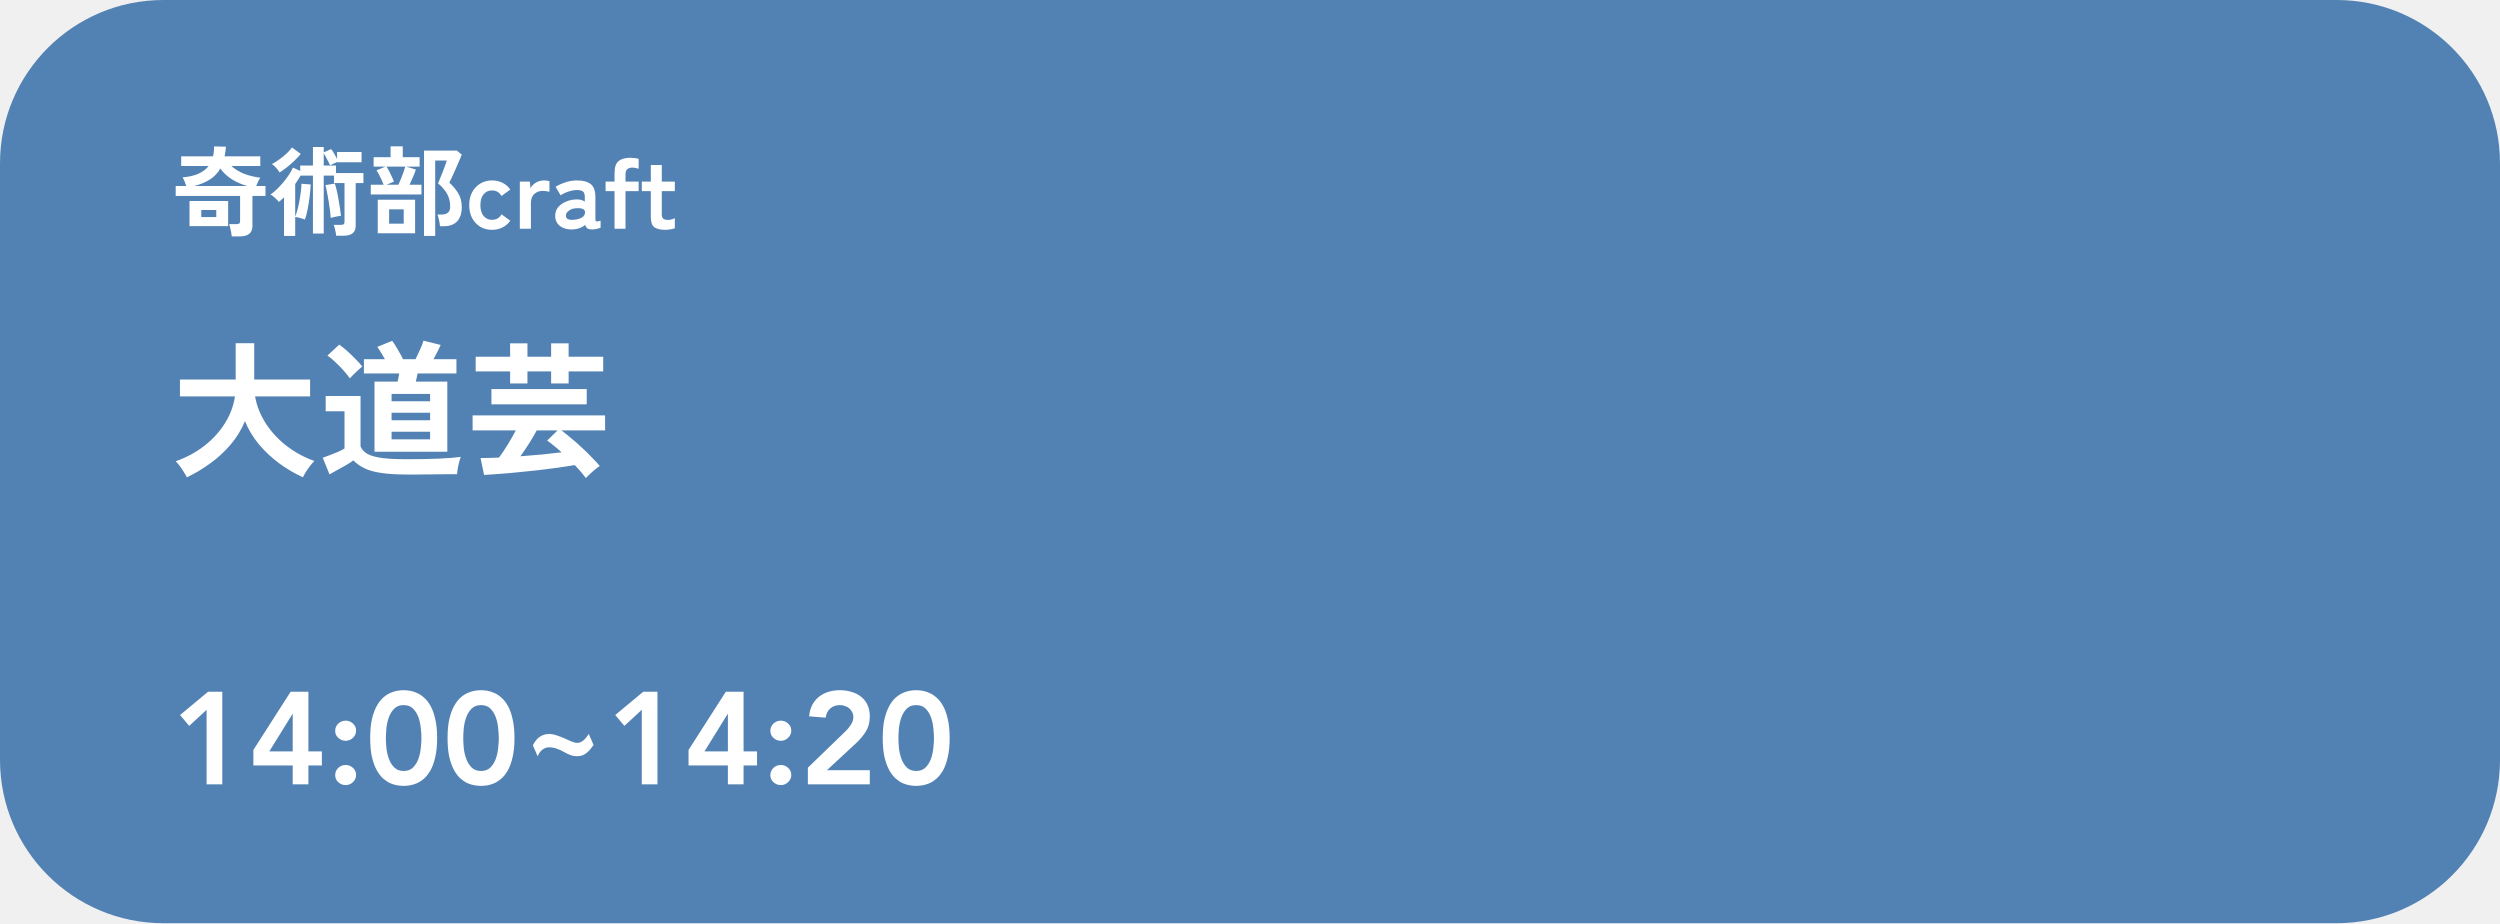
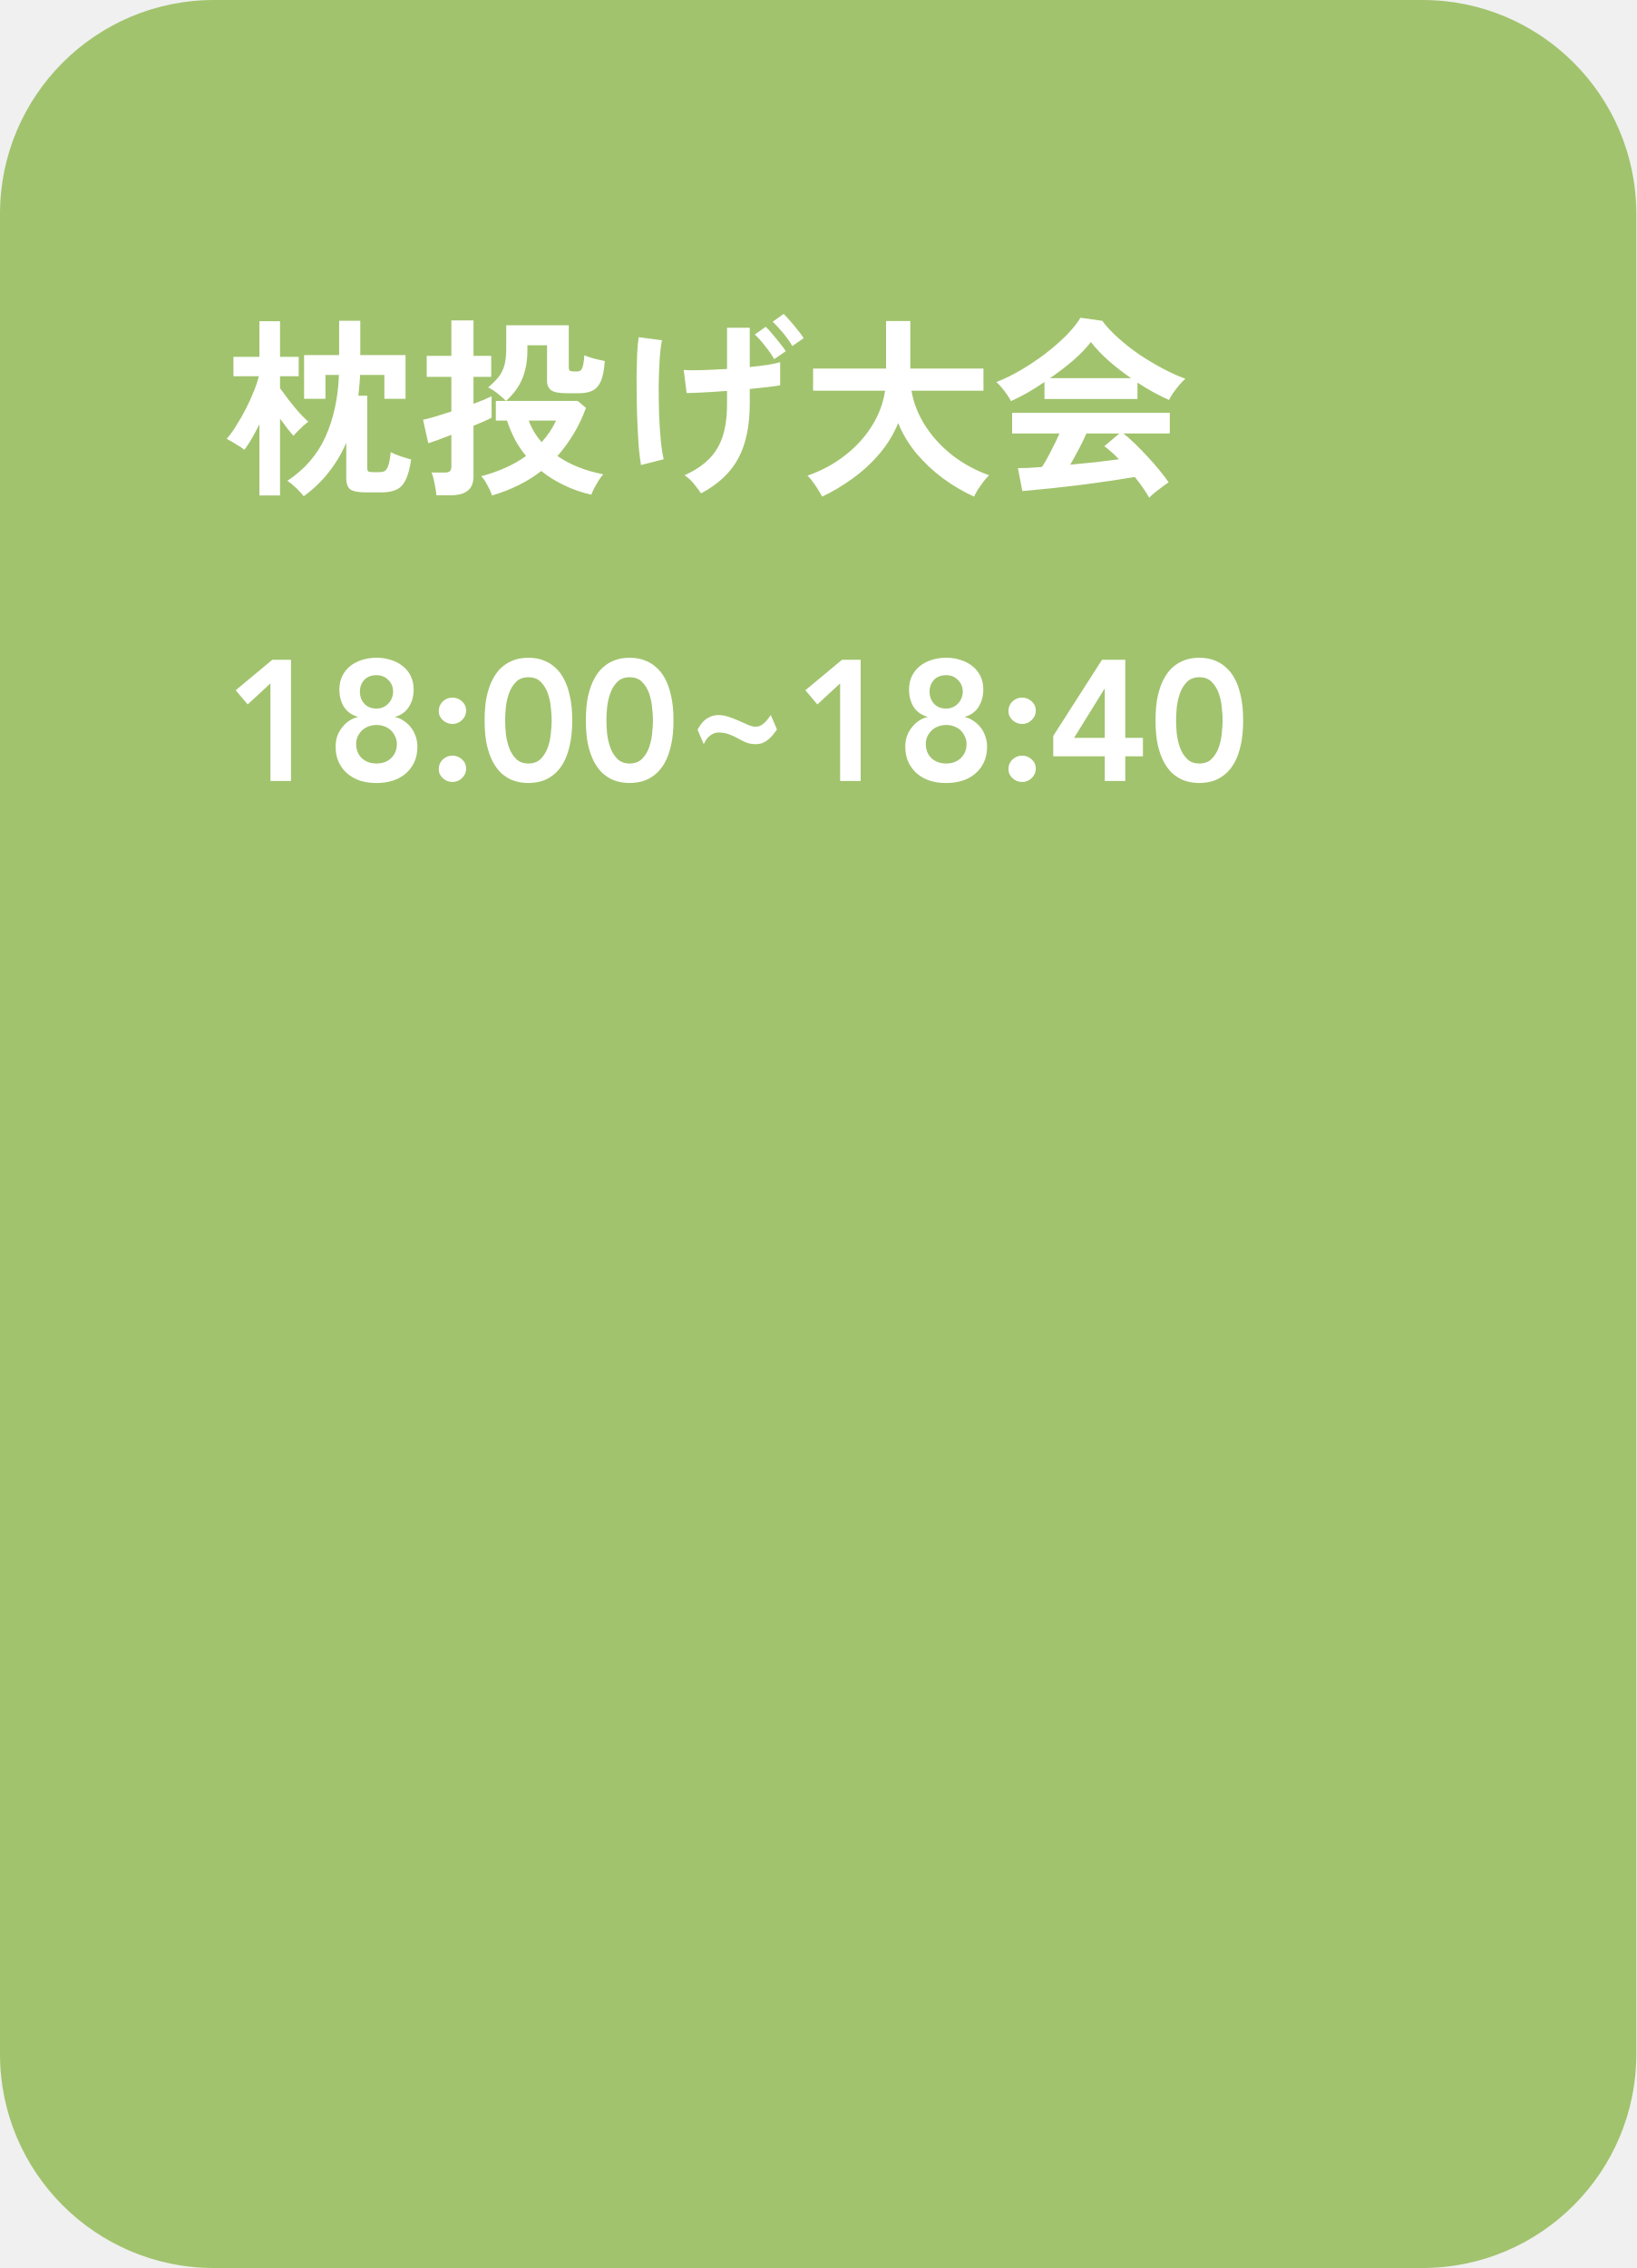
- <svg xmlns="http://www.w3.org/2000/svg" width="306" height="113" viewBox="0 0 306 113" fill="none">
-   <rect width="306" height="113" rx="20" fill="#5282B3" />
-   <path d="M28.368 28.936C28.36 28.8 28.336 28.636 28.296 28.444C28.264 28.252 28.224 28.064 28.176 27.88C28.136 27.696 28.092 27.548 28.044 27.436H28.908C29.084 27.436 29.208 27.412 29.28 27.364C29.352 27.308 29.388 27.196 29.388 27.028V23.98H21.504V22.768H22.8C22.744 22.6 22.676 22.416 22.596 22.216C22.516 22.016 22.432 21.848 22.344 21.712C23.136 21.64 23.792 21.488 24.312 21.256C24.832 21.016 25.24 20.704 25.536 20.32H22.176V19.132H26.076C26.124 18.948 26.156 18.756 26.172 18.556C26.196 18.356 26.208 18.144 26.208 17.92L27.648 17.956C27.64 18.164 27.62 18.368 27.588 18.568C27.564 18.76 27.532 18.948 27.492 19.132H31.86V20.32H28.32C28.768 20.72 29.296 21.04 29.904 21.28C30.52 21.512 31.172 21.668 31.86 21.748C31.764 21.892 31.672 22.06 31.584 22.252C31.496 22.436 31.42 22.608 31.356 22.768H32.496V23.98H30.9V27.616C30.9 28.08 30.768 28.416 30.504 28.624C30.248 28.832 29.852 28.936 29.316 28.936H28.368ZM23.196 27.676V24.604H27.924V27.676H23.196ZM23.784 22.768H30.276C29.596 22.584 28.968 22.312 28.392 21.952C27.816 21.592 27.34 21.148 26.964 20.62C26.668 21.156 26.26 21.596 25.74 21.94C25.22 22.284 24.568 22.56 23.784 22.768ZM24.636 26.572H26.472V25.708H24.636V26.572ZM34.764 28.876V24.148C34.66 24.252 34.556 24.352 34.452 24.448C34.348 24.536 34.244 24.624 34.14 24.712C34.028 24.576 33.868 24.412 33.66 24.22C33.46 24.028 33.276 23.892 33.108 23.812C33.364 23.636 33.628 23.416 33.9 23.152C34.172 22.888 34.436 22.604 34.692 22.3C34.948 21.988 35.176 21.68 35.376 21.376C35.584 21.064 35.744 20.776 35.856 20.512L36.744 20.92V20.26H38.304V17.992H39.624V18.652L40.524 18.244C40.636 18.372 40.76 18.556 40.896 18.796C41.032 19.028 41.152 19.248 41.256 19.456V18.604H44.256V19.864H41.256V19.84C41.128 19.888 40.98 19.952 40.812 20.032C40.652 20.104 40.516 20.172 40.404 20.236C40.356 20.116 40.284 19.968 40.188 19.792C40.1 19.608 40.004 19.424 39.9 19.24C39.804 19.048 39.712 18.888 39.624 18.76V20.26H41.124V21.184H44.484V22.408H43.536V27.64C43.536 28.448 43.044 28.852 42.06 28.852H41.148C41.132 28.668 41.092 28.436 41.028 28.156C40.972 27.884 40.912 27.672 40.848 27.52H41.712C41.872 27.52 41.988 27.496 42.06 27.448C42.132 27.392 42.168 27.288 42.168 27.136V22.408H40.884V21.496H39.624V28.588H38.304V21.496H36.792C36.688 21.672 36.58 21.848 36.468 22.024C36.364 22.192 36.252 22.36 36.132 22.528V26.5C36.212 26.316 36.296 26.072 36.384 25.768C36.472 25.456 36.552 25.112 36.624 24.736C36.696 24.36 36.756 23.98 36.804 23.596C36.86 23.204 36.892 22.836 36.9 22.492L38.028 22.576C38.012 23.048 37.968 23.556 37.896 24.1C37.832 24.644 37.748 25.164 37.644 25.66C37.548 26.148 37.44 26.552 37.32 26.872C37.152 26.8 36.952 26.736 36.72 26.68C36.496 26.616 36.3 26.576 36.132 26.56V28.876H34.764ZM40.476 26.668C40.468 26.436 40.44 26.136 40.392 25.768C40.344 25.4 40.288 25.016 40.224 24.616C40.16 24.216 40.092 23.84 40.02 23.488C39.956 23.136 39.892 22.86 39.828 22.66L40.98 22.468C41.06 22.7 41.14 22.988 41.22 23.332C41.3 23.668 41.372 24.028 41.436 24.412C41.508 24.788 41.568 25.152 41.616 25.504C41.672 25.856 41.712 26.16 41.736 26.416C41.632 26.424 41.496 26.444 41.328 26.476C41.168 26.508 41.008 26.54 40.848 26.572C40.696 26.604 40.572 26.636 40.476 26.668ZM34.224 21.112C34.12 20.928 33.976 20.736 33.792 20.536C33.616 20.336 33.448 20.184 33.288 20.08C33.6 19.912 33.916 19.712 34.236 19.48C34.556 19.248 34.848 19.008 35.112 18.76C35.376 18.504 35.584 18.268 35.736 18.052L36.816 18.844C36.608 19.092 36.356 19.36 36.06 19.648C35.772 19.928 35.468 20.196 35.148 20.452C34.828 20.708 34.52 20.928 34.224 21.112ZM51.9 28.876V18.436H55.92L56.52 18.928C56.448 19.12 56.34 19.38 56.196 19.708C56.06 20.028 55.912 20.368 55.752 20.728C55.592 21.08 55.444 21.408 55.308 21.712C55.172 22.008 55.068 22.224 54.996 22.36C55.404 22.712 55.76 23.132 56.064 23.62C56.368 24.1 56.52 24.684 56.52 25.372C56.52 26.108 56.332 26.68 55.956 27.088C55.58 27.488 55.044 27.688 54.348 27.688H53.856C53.848 27.552 53.828 27.396 53.796 27.22C53.764 27.036 53.724 26.86 53.676 26.692C53.636 26.516 53.592 26.372 53.544 26.26H54.06C54.756 26.26 55.104 25.936 55.104 25.288C55.104 24.704 54.98 24.188 54.732 23.74C54.484 23.292 54.112 22.86 53.616 22.444C53.664 22.332 53.74 22.148 53.844 21.892C53.948 21.636 54.06 21.36 54.18 21.064C54.3 20.76 54.404 20.48 54.492 20.224C54.588 19.96 54.648 19.768 54.672 19.648H53.268V28.876H51.9ZM45.384 23.8V22.612H46.956C46.892 22.428 46.808 22.224 46.704 22C46.6 21.776 46.492 21.56 46.38 21.352C46.268 21.136 46.168 20.968 46.08 20.848L47.184 20.392H45.732V19.24H47.808V17.908H49.296V19.24H51.36V20.392H49.728L50.904 20.752C50.824 21 50.708 21.3 50.556 21.652C50.412 21.996 50.268 22.316 50.124 22.612H51.588V23.8H45.384ZM46.236 28.552V24.448H50.808V28.552H46.236ZM47.316 22.612H48.768C48.864 22.404 48.968 22.16 49.08 21.88C49.192 21.6 49.296 21.328 49.392 21.064C49.488 20.792 49.56 20.568 49.608 20.392H47.316C47.412 20.544 47.52 20.736 47.64 20.968C47.76 21.2 47.872 21.432 47.976 21.664C48.088 21.888 48.168 22.076 48.216 22.228L47.316 22.612ZM47.628 27.376H49.416V25.624H47.628V27.376ZM60.216 28.132C59.688 28.132 59.212 28.008 58.788 27.76C58.372 27.504 58.04 27.152 57.792 26.704C57.552 26.248 57.432 25.716 57.432 25.108C57.432 24.5 57.552 23.972 57.792 23.524C58.04 23.068 58.372 22.716 58.788 22.468C59.212 22.212 59.688 22.084 60.216 22.084C60.688 22.084 61.116 22.18 61.5 22.372C61.892 22.564 62.212 22.84 62.46 23.2L61.38 23.992C61.132 23.536 60.744 23.308 60.216 23.308C59.8 23.308 59.46 23.464 59.196 23.776C58.932 24.088 58.8 24.532 58.8 25.108C58.8 25.684 58.932 26.128 59.196 26.44C59.46 26.752 59.8 26.908 60.216 26.908C60.736 26.908 61.128 26.684 61.392 26.236L62.46 27.016C62.212 27.368 61.892 27.644 61.5 27.844C61.116 28.036 60.688 28.132 60.216 28.132ZM63.627 28V22.228H64.85L64.934 23.044C65.079 22.756 65.302 22.524 65.606 22.348C65.918 22.172 66.246 22.084 66.591 22.084C66.727 22.084 66.85 22.092 66.963 22.108C67.075 22.124 67.171 22.144 67.251 22.168V23.476C67.147 23.444 67.022 23.42 66.879 23.404C66.743 23.38 66.582 23.368 66.398 23.368C66.007 23.368 65.671 23.496 65.391 23.752C65.118 24.008 64.983 24.368 64.983 24.832V28H63.627ZM70.105 28.084C69.481 28.108 68.965 27.972 68.557 27.676C68.157 27.38 67.957 26.952 67.957 26.392C67.957 25.984 68.081 25.636 68.329 25.348C68.577 25.06 68.897 24.836 69.289 24.676C69.681 24.508 70.085 24.42 70.501 24.412C70.709 24.396 70.905 24.412 71.089 24.46C71.273 24.508 71.437 24.576 71.581 24.664V24.16C71.581 23.784 71.501 23.54 71.341 23.428C71.181 23.316 70.945 23.26 70.633 23.26C70.297 23.26 69.941 23.324 69.565 23.452C69.197 23.572 68.881 23.724 68.617 23.908L68.005 22.864C68.333 22.656 68.729 22.476 69.193 22.324C69.657 22.164 70.137 22.084 70.633 22.084C71.377 22.084 71.937 22.236 72.313 22.54C72.689 22.836 72.877 23.376 72.877 24.16V26.812C72.877 26.98 72.913 27.076 72.985 27.1C73.065 27.124 73.241 27.096 73.513 27.016V27.868C73.393 27.924 73.241 27.972 73.057 28.012C72.881 28.06 72.689 28.084 72.481 28.084C72.233 28.084 72.041 28.044 71.905 27.964C71.777 27.876 71.685 27.732 71.629 27.532C71.429 27.7 71.197 27.832 70.933 27.928C70.669 28.016 70.393 28.068 70.105 28.084ZM70.081 26.908C70.529 26.892 70.897 26.804 71.185 26.644C71.481 26.484 71.621 26.256 71.605 25.96C71.597 25.768 71.497 25.636 71.305 25.564C71.121 25.492 70.889 25.464 70.609 25.48C70.217 25.488 69.893 25.588 69.637 25.78C69.381 25.964 69.257 26.172 69.265 26.404C69.281 26.764 69.553 26.932 70.081 26.908ZM75.219 28V23.392H74.127V22.228H75.219V21.196C75.219 20.484 75.383 19.992 75.711 19.72C76.039 19.448 76.507 19.312 77.115 19.312C77.307 19.312 77.499 19.324 77.691 19.348C77.891 19.372 78.051 19.4 78.171 19.432V20.656C78.059 20.616 77.935 20.584 77.799 20.56C77.671 20.528 77.539 20.512 77.403 20.512C77.131 20.512 76.923 20.58 76.779 20.716C76.635 20.844 76.563 21.06 76.563 21.364V22.228H78.171V23.392H76.563V28H75.219ZM81.412 28.132C80.844 28.132 80.408 28.028 80.104 27.82C79.808 27.612 79.66 27.196 79.66 26.572V23.392H78.556V22.228H79.66V20.2H81.004V22.228H82.6V23.392H81.004V26.224C81.004 26.496 81.068 26.68 81.196 26.776C81.332 26.872 81.524 26.92 81.772 26.92C81.924 26.92 82.076 26.896 82.228 26.848C82.388 26.8 82.512 26.752 82.6 26.704V27.94C82.456 27.996 82.276 28.04 82.06 28.072C81.844 28.112 81.628 28.132 81.412 28.132Z" fill="white" />
-   <path d="M22.872 58.422C22.776 58.23 22.644 58.002 22.476 57.738C22.32 57.486 22.152 57.24 21.972 57C21.804 56.772 21.648 56.592 21.504 56.46C22.836 55.992 24.012 55.356 25.032 54.552C26.064 53.748 26.898 52.83 27.534 51.798C28.182 50.766 28.59 49.674 28.758 48.522H22.026V46.452H28.848V42.006H31.116V46.452H37.956V48.522H31.224C31.416 49.65 31.842 50.736 32.502 51.78C33.162 52.812 34.002 53.73 35.022 54.534C36.054 55.338 37.206 55.968 38.478 56.424C38.322 56.58 38.148 56.778 37.956 57.018C37.776 57.258 37.602 57.504 37.434 57.756C37.278 58.02 37.158 58.242 37.074 58.422C36.078 57.966 35.118 57.402 34.194 56.73C33.27 56.046 32.442 55.272 31.71 54.408C30.978 53.532 30.402 52.578 29.982 51.546C29.562 52.578 28.98 53.532 28.236 54.408C27.492 55.284 26.652 56.058 25.716 56.73C24.792 57.402 23.844 57.966 22.872 58.422ZM45.84 55.29V46.704H48.666C48.702 46.548 48.738 46.386 48.774 46.218C48.81 46.038 48.84 45.87 48.864 45.714H44.544V43.968H47.118C46.962 43.692 46.8 43.416 46.632 43.14C46.464 42.864 46.314 42.636 46.182 42.456L48 41.718C48.204 41.982 48.432 42.336 48.684 42.78C48.948 43.224 49.164 43.62 49.332 43.968H50.862C51.03 43.632 51.21 43.248 51.402 42.816C51.606 42.372 51.75 42 51.834 41.7L53.94 42.222C53.844 42.45 53.712 42.726 53.544 43.05C53.388 43.362 53.226 43.668 53.058 43.968H55.866V45.714H51.114C51.078 45.87 51.042 46.038 51.006 46.218C50.97 46.386 50.934 46.548 50.898 46.704H54.75V55.29H45.84ZM49.764 58.08C48.492 58.08 47.442 58.014 46.614 57.882C45.798 57.762 45.126 57.57 44.598 57.306C44.082 57.054 43.632 56.736 43.248 56.352C43.032 56.52 42.738 56.712 42.366 56.928C42.006 57.132 41.64 57.336 41.268 57.54C40.896 57.744 40.584 57.918 40.332 58.062L39.504 56.028C39.708 55.956 39.984 55.854 40.332 55.722C40.68 55.59 41.028 55.452 41.376 55.308C41.724 55.152 41.988 55.014 42.168 54.894V50.34H39.864V48.468H44.13V54.624C44.274 55.008 44.556 55.32 44.976 55.56C45.396 55.788 45.996 55.956 46.776 56.064C47.556 56.16 48.552 56.208 49.764 56.208C51.3 56.208 52.62 56.184 53.724 56.136C54.828 56.088 55.722 56.016 56.406 55.92C56.346 56.052 56.28 56.256 56.208 56.532C56.136 56.796 56.076 57.066 56.028 57.342C55.98 57.63 55.95 57.864 55.938 58.044C55.602 58.044 55.164 58.044 54.624 58.044C54.084 58.056 53.508 58.062 52.896 58.062C52.296 58.074 51.72 58.08 51.168 58.08C50.616 58.08 50.148 58.08 49.764 58.08ZM42.816 46.308C42.612 46.008 42.354 45.684 42.042 45.336C41.73 44.988 41.4 44.652 41.052 44.328C40.716 44.004 40.392 43.734 40.08 43.518L41.52 42.186C41.808 42.378 42.132 42.636 42.492 42.96C42.852 43.284 43.2 43.62 43.536 43.968C43.872 44.304 44.142 44.604 44.346 44.868C44.226 44.952 44.064 45.09 43.86 45.282C43.656 45.462 43.458 45.648 43.266 45.84C43.074 46.032 42.924 46.188 42.816 46.308ZM47.928 53.778H52.644V52.842H47.928V53.778ZM47.928 51.438H52.644V50.52H47.928V51.438ZM47.928 49.116H52.644V48.216H47.928V49.116ZM71.706 58.512C71.538 58.284 71.34 58.032 71.112 57.756C70.884 57.492 70.632 57.216 70.356 56.928C69.72 57.036 69.012 57.144 68.232 57.252C67.452 57.36 66.648 57.462 65.82 57.558C64.992 57.654 64.17 57.738 63.354 57.81C62.55 57.894 61.794 57.96 61.086 58.008C60.378 58.068 59.766 58.11 59.25 58.134L58.818 56.064C59.478 56.064 60.228 56.046 61.068 56.01C61.404 55.578 61.758 55.056 62.13 54.444C62.514 53.82 62.85 53.232 63.138 52.68H57.846V50.844H74.064V52.68H68.718C69.078 52.944 69.474 53.262 69.906 53.634C70.35 53.994 70.794 54.384 71.238 54.804C71.682 55.212 72.09 55.614 72.462 56.01C72.846 56.394 73.164 56.736 73.416 57.036C73.152 57.204 72.858 57.432 72.534 57.72C72.21 58.008 71.934 58.272 71.706 58.512ZM62.436 46.938V45.462H58.224V43.662H62.436V42.024H64.56V43.662H67.458V42.024H69.6V43.662H73.83V45.462H69.6V46.938H67.458V45.462H64.56V46.938H62.436ZM60.15 49.494V47.622H71.814V49.494H60.15ZM63.696 55.848C64.572 55.788 65.448 55.716 66.324 55.632C67.2 55.536 68.004 55.446 68.736 55.362C68.436 55.086 68.136 54.828 67.836 54.588C67.536 54.336 67.248 54.114 66.972 53.922L68.25 52.68H65.694C65.43 53.184 65.118 53.718 64.758 54.282C64.398 54.846 64.044 55.368 63.696 55.848Z" fill="white" />
-   <path d="M25.288 86.88L23.16 88.848L22.04 87.52L25.464 84.672H27.208V96H25.288V86.88ZM35.829 93.696H31.013V91.792L35.573 84.672H37.749V91.968H39.397V93.696H37.749V96H35.829V93.696ZM35.829 87.392H35.797L32.965 91.968H35.829V87.392ZM41.026 94.88C41.026 94.539 41.148 94.245 41.394 94C41.65 93.755 41.953 93.632 42.306 93.632C42.647 93.632 42.946 93.749 43.202 93.984C43.458 94.219 43.586 94.507 43.586 94.848C43.586 95.189 43.458 95.483 43.202 95.728C42.956 95.973 42.657 96.096 42.306 96.096C42.135 96.096 41.969 96.064 41.809 96C41.66 95.936 41.527 95.851 41.41 95.744C41.292 95.637 41.196 95.509 41.121 95.36C41.057 95.211 41.026 95.051 41.026 94.88ZM41.026 89.456C41.026 89.115 41.148 88.821 41.394 88.576C41.65 88.331 41.953 88.208 42.306 88.208C42.647 88.208 42.946 88.325 43.202 88.56C43.458 88.795 43.586 89.083 43.586 89.424C43.586 89.765 43.458 90.059 43.202 90.304C42.956 90.549 42.657 90.672 42.306 90.672C42.135 90.672 41.969 90.64 41.809 90.576C41.66 90.512 41.527 90.427 41.41 90.32C41.292 90.213 41.196 90.085 41.121 89.936C41.057 89.787 41.026 89.627 41.026 89.456ZM45.312 90.336C45.312 89.44 45.381 88.677 45.52 88.048C45.669 87.408 45.861 86.875 46.096 86.448C46.331 86.011 46.592 85.664 46.88 85.408C47.178 85.141 47.477 84.944 47.776 84.816C48.085 84.677 48.379 84.587 48.656 84.544C48.944 84.501 49.194 84.48 49.408 84.48C49.621 84.48 49.867 84.501 50.144 84.544C50.432 84.587 50.725 84.677 51.024 84.816C51.333 84.944 51.632 85.141 51.92 85.408C52.218 85.664 52.485 86.011 52.72 86.448C52.955 86.875 53.141 87.408 53.28 88.048C53.429 88.677 53.504 89.44 53.504 90.336C53.504 91.232 53.429 92 53.28 92.64C53.141 93.269 52.955 93.803 52.72 94.24C52.485 94.667 52.218 95.013 51.92 95.28C51.632 95.536 51.333 95.733 51.024 95.872C50.725 96 50.432 96.085 50.144 96.128C49.867 96.171 49.621 96.192 49.408 96.192C49.194 96.192 48.944 96.171 48.656 96.128C48.379 96.085 48.085 96 47.776 95.872C47.477 95.733 47.178 95.536 46.88 95.28C46.592 95.013 46.331 94.667 46.096 94.24C45.861 93.803 45.669 93.269 45.52 92.64C45.381 92 45.312 91.232 45.312 90.336ZM47.232 90.336C47.232 90.688 47.253 91.099 47.296 91.568C47.349 92.027 47.45 92.464 47.6 92.88C47.749 93.296 47.968 93.648 48.256 93.936C48.544 94.224 48.928 94.368 49.408 94.368C49.888 94.368 50.272 94.224 50.56 93.936C50.848 93.648 51.066 93.296 51.216 92.88C51.365 92.464 51.461 92.027 51.504 91.568C51.557 91.099 51.584 90.688 51.584 90.336C51.584 89.984 51.557 89.579 51.504 89.12C51.461 88.651 51.365 88.208 51.216 87.792C51.066 87.376 50.848 87.024 50.56 86.736C50.272 86.448 49.888 86.304 49.408 86.304C48.928 86.304 48.544 86.448 48.256 86.736C47.968 87.024 47.749 87.376 47.6 87.792C47.45 88.208 47.349 88.651 47.296 89.12C47.253 89.579 47.232 89.984 47.232 90.336ZM54.781 90.336C54.781 89.44 54.85 88.677 54.989 88.048C55.138 87.408 55.33 86.875 55.565 86.448C55.799 86.011 56.061 85.664 56.349 85.408C56.647 85.141 56.946 84.944 57.245 84.816C57.554 84.677 57.847 84.587 58.125 84.544C58.413 84.501 58.663 84.48 58.877 84.48C59.09 84.48 59.335 84.501 59.613 84.544C59.901 84.587 60.194 84.677 60.493 84.816C60.802 84.944 61.101 85.141 61.389 85.408C61.687 85.664 61.954 86.011 62.189 86.448C62.423 86.875 62.61 87.408 62.749 88.048C62.898 88.677 62.973 89.44 62.973 90.336C62.973 91.232 62.898 92 62.749 92.64C62.61 93.269 62.423 93.803 62.189 94.24C61.954 94.667 61.687 95.013 61.389 95.28C61.101 95.536 60.802 95.733 60.493 95.872C60.194 96 59.901 96.085 59.613 96.128C59.335 96.171 59.09 96.192 58.877 96.192C58.663 96.192 58.413 96.171 58.125 96.128C57.847 96.085 57.554 96 57.245 95.872C56.946 95.733 56.647 95.536 56.349 95.28C56.061 95.013 55.799 94.667 55.565 94.24C55.33 93.803 55.138 93.269 54.989 92.64C54.85 92 54.781 91.232 54.781 90.336ZM56.701 90.336C56.701 90.688 56.722 91.099 56.765 91.568C56.818 92.027 56.919 92.464 57.069 92.88C57.218 93.296 57.437 93.648 57.725 93.936C58.013 94.224 58.397 94.368 58.877 94.368C59.357 94.368 59.741 94.224 60.029 93.936C60.317 93.648 60.535 93.296 60.685 92.88C60.834 92.464 60.93 92.027 60.973 91.568C61.026 91.099 61.053 90.688 61.053 90.336C61.053 89.984 61.026 89.579 60.973 89.12C60.93 88.651 60.834 88.208 60.685 87.792C60.535 87.376 60.317 87.024 60.029 86.736C59.741 86.448 59.357 86.304 58.877 86.304C58.397 86.304 58.013 86.448 57.725 86.736C57.437 87.024 57.218 87.376 57.069 87.792C56.919 88.208 56.818 88.651 56.765 89.12C56.722 89.579 56.701 89.984 56.701 90.336ZM72.649 91.184C72.532 91.355 72.404 91.525 72.265 91.696C72.137 91.856 71.993 92 71.833 92.128C71.684 92.256 71.508 92.363 71.305 92.448C71.113 92.523 70.895 92.56 70.649 92.56C70.351 92.56 70.068 92.512 69.801 92.416C69.545 92.309 69.284 92.181 69.017 92.032C68.761 91.883 68.484 91.755 68.185 91.648C67.887 91.531 67.551 91.472 67.177 91.472C66.996 91.472 66.831 91.509 66.681 91.584C66.543 91.648 66.415 91.733 66.297 91.84C66.191 91.936 66.095 92.048 66.009 92.176C65.935 92.304 65.865 92.432 65.801 92.56L65.225 91.216C65.311 91.045 65.412 90.88 65.529 90.72C65.647 90.549 65.785 90.4 65.945 90.272C66.105 90.144 66.287 90.043 66.489 89.968C66.692 89.883 66.921 89.84 67.177 89.84C67.487 89.84 67.796 89.893 68.105 90C68.415 90.096 68.724 90.213 69.033 90.352C69.332 90.48 69.62 90.608 69.897 90.736C70.185 90.864 70.436 90.928 70.649 90.928C70.809 90.928 70.959 90.896 71.097 90.832C71.236 90.757 71.359 90.672 71.465 90.576C71.583 90.469 71.689 90.352 71.785 90.224C71.881 90.096 71.977 89.968 72.073 89.84L72.649 91.184ZM78.554 86.88L76.426 88.848L75.306 87.52L78.73 84.672H80.474V96H78.554V86.88ZM89.094 93.696H84.278V91.792L88.838 84.672H91.014V91.968H92.662V93.696H91.014V96H89.094V93.696ZM89.094 87.392H89.062L86.23 91.968H89.094V87.392ZM94.291 94.88C94.291 94.539 94.414 94.245 94.659 94C94.915 93.755 95.219 93.632 95.571 93.632C95.912 93.632 96.211 93.749 96.467 93.984C96.723 94.219 96.851 94.507 96.851 94.848C96.851 95.189 96.723 95.483 96.467 95.728C96.222 95.973 95.923 96.096 95.571 96.096C95.4 96.096 95.235 96.064 95.075 96C94.926 95.936 94.793 95.851 94.675 95.744C94.558 95.637 94.462 95.509 94.387 95.36C94.323 95.211 94.291 95.051 94.291 94.88ZM94.291 89.456C94.291 89.115 94.414 88.821 94.659 88.576C94.915 88.331 95.219 88.208 95.571 88.208C95.912 88.208 96.211 88.325 96.467 88.56C96.723 88.795 96.851 89.083 96.851 89.424C96.851 89.765 96.723 90.059 96.467 90.304C96.222 90.549 95.923 90.672 95.571 90.672C95.4 90.672 95.235 90.64 95.075 90.576C94.926 90.512 94.793 90.427 94.675 90.32C94.558 90.213 94.462 90.085 94.387 89.936C94.323 89.787 94.291 89.627 94.291 89.456ZM98.882 93.968L103.282 89.712C103.41 89.584 103.543 89.451 103.682 89.312C103.82 89.163 103.943 89.008 104.049 88.848C104.167 88.688 104.263 88.523 104.338 88.352C104.412 88.171 104.45 87.984 104.45 87.792C104.45 87.557 104.401 87.349 104.306 87.168C104.22 86.987 104.103 86.832 103.953 86.704C103.804 86.576 103.628 86.48 103.425 86.416C103.233 86.341 103.025 86.304 102.801 86.304C102.322 86.304 101.927 86.443 101.618 86.72C101.308 86.997 101.121 87.371 101.058 87.84L99.041 87.68C99.084 87.157 99.207 86.699 99.409 86.304C99.623 85.899 99.895 85.563 100.226 85.296C100.556 85.029 100.94 84.827 101.378 84.688C101.815 84.549 102.289 84.48 102.801 84.48C103.313 84.48 103.788 84.549 104.226 84.688C104.674 84.816 105.063 85.013 105.394 85.28C105.724 85.536 105.986 85.867 106.177 86.272C106.369 86.677 106.465 87.152 106.465 87.696C106.465 88.411 106.3 89.029 105.969 89.552C105.649 90.064 105.233 90.555 104.721 91.024L101.217 94.272H106.465V96H98.882V93.968ZM108.046 90.336C108.046 89.44 108.116 88.677 108.254 88.048C108.404 87.408 108.596 86.875 108.83 86.448C109.065 86.011 109.326 85.664 109.614 85.408C109.913 85.141 110.212 84.944 110.51 84.816C110.82 84.677 111.113 84.587 111.39 84.544C111.678 84.501 111.929 84.48 112.142 84.48C112.356 84.48 112.601 84.501 112.878 84.544C113.166 84.587 113.46 84.677 113.758 84.816C114.068 84.944 114.366 85.141 114.654 85.408C114.953 85.664 115.22 86.011 115.454 86.448C115.689 86.875 115.876 87.408 116.014 88.048C116.164 88.677 116.238 89.44 116.238 90.336C116.238 91.232 116.164 92 116.014 92.64C115.876 93.269 115.689 93.803 115.454 94.24C115.22 94.667 114.953 95.013 114.654 95.28C114.366 95.536 114.068 95.733 113.758 95.872C113.46 96 113.166 96.085 112.878 96.128C112.601 96.171 112.356 96.192 112.142 96.192C111.929 96.192 111.678 96.171 111.39 96.128C111.113 96.085 110.82 96 110.51 95.872C110.212 95.733 109.913 95.536 109.614 95.28C109.326 95.013 109.065 94.667 108.83 94.24C108.596 93.803 108.404 93.269 108.254 92.64C108.116 92 108.046 91.232 108.046 90.336ZM109.966 90.336C109.966 90.688 109.988 91.099 110.03 91.568C110.084 92.027 110.185 92.464 110.334 92.88C110.484 93.296 110.702 93.648 110.99 93.936C111.278 94.224 111.662 94.368 112.142 94.368C112.622 94.368 113.006 94.224 113.294 93.936C113.582 93.648 113.801 93.296 113.95 92.88C114.1 92.464 114.196 92.027 114.238 91.568C114.292 91.099 114.318 90.688 114.318 90.336C114.318 89.984 114.292 89.579 114.238 89.12C114.196 88.651 114.1 88.208 113.95 87.792C113.801 87.376 113.582 87.024 113.294 86.736C113.006 86.448 112.622 86.304 112.142 86.304C111.662 86.304 111.278 86.448 110.99 86.736C110.702 87.024 110.484 87.376 110.334 87.792C110.185 88.208 110.084 88.651 110.03 89.12C109.988 89.579 109.966 89.984 109.966 90.336Z" fill="white" />
+ <svg xmlns="http://www.w3.org/2000/svg" width="153" height="212" viewBox="0 0 153 212" fill="none">
+   <rect width="153" height="212" rx="20" fill="#A1C36D" />
+   <path d="M28.398 46.386C28.266 46.206 28.05 45.966 27.75 45.666C27.45 45.378 27.156 45.138 26.868 44.946C28.5 43.866 29.688 42.492 30.432 40.824C31.188 39.156 31.608 37.23 31.692 35.046H30.432V37.278H28.434V33.192H31.71V29.988H33.69V33.192H37.92V37.278H35.94V35.046H33.672C33.636 35.706 33.582 36.354 33.51 36.99H34.338V43.722C34.338 43.89 34.368 44.004 34.428 44.064C34.5 44.112 34.668 44.136 34.932 44.136H35.418C35.634 44.136 35.808 44.106 35.94 44.046C36.084 43.974 36.204 43.806 36.3 43.542C36.396 43.278 36.474 42.852 36.534 42.264C36.75 42.384 37.05 42.51 37.434 42.642C37.83 42.774 38.166 42.876 38.442 42.948C38.322 43.788 38.148 44.43 37.92 44.874C37.704 45.318 37.416 45.618 37.056 45.774C36.696 45.942 36.234 46.026 35.67 46.026H34.212C33.528 46.026 33.048 45.936 32.772 45.756C32.508 45.576 32.376 45.21 32.376 44.658V41.382C31.956 42.366 31.416 43.278 30.756 44.118C30.108 44.958 29.322 45.714 28.398 46.386ZM24.258 46.314V39.654C24.03 40.11 23.796 40.548 23.556 40.968C23.316 41.376 23.082 41.736 22.854 42.048C22.65 41.88 22.38 41.7 22.044 41.508C21.72 41.304 21.438 41.142 21.198 41.022C21.51 40.662 21.816 40.236 22.116 39.744C22.428 39.252 22.722 38.736 22.998 38.196C23.274 37.656 23.514 37.128 23.718 36.612C23.934 36.084 24.096 35.604 24.204 35.172H21.828V33.354H24.258V30.024H26.184V33.354H27.93V35.172H26.184V36.288C26.388 36.576 26.646 36.924 26.958 37.332C27.27 37.74 27.594 38.136 27.93 38.52C28.266 38.892 28.566 39.192 28.83 39.42C28.71 39.504 28.554 39.63 28.362 39.798C28.182 39.966 28.002 40.14 27.822 40.32C27.654 40.488 27.528 40.626 27.444 40.734C27.288 40.566 27.096 40.338 26.868 40.05C26.652 39.762 26.424 39.456 26.184 39.132V46.314H24.258ZM46.002 46.314C45.918 46.038 45.774 45.714 45.57 45.342C45.378 44.982 45.186 44.706 44.994 44.514C46.638 44.082 48.036 43.452 49.188 42.624C48.78 42.132 48.426 41.604 48.126 41.04C47.838 40.476 47.598 39.9 47.406 39.312H46.362V37.476H47.316C47.112 37.272 46.86 37.05 46.56 36.81C46.272 36.57 45.966 36.372 45.642 36.216C46.026 35.892 46.344 35.574 46.596 35.262C46.848 34.95 47.034 34.59 47.154 34.182C47.274 33.762 47.334 33.234 47.334 32.598V30.402H53.184V34.344C53.184 34.488 53.214 34.59 53.274 34.65C53.346 34.698 53.484 34.722 53.688 34.722H54.012C54.204 34.722 54.342 34.626 54.426 34.434C54.522 34.242 54.594 33.834 54.642 33.21C54.774 33.27 54.954 33.336 55.182 33.408C55.41 33.48 55.65 33.546 55.902 33.606C56.154 33.666 56.37 33.714 56.55 33.75C56.49 34.614 56.358 35.262 56.154 35.694C55.95 36.114 55.68 36.396 55.344 36.54C55.02 36.684 54.624 36.756 54.156 36.756H52.986C52.29 36.756 51.81 36.666 51.546 36.486C51.282 36.294 51.15 35.994 51.15 35.586V32.274H49.314V32.742C49.314 33.726 49.158 34.602 48.846 35.37C48.534 36.138 48.024 36.84 47.316 37.476H54.012L54.786 38.124C54.474 39 54.09 39.81 53.634 40.554C53.19 41.298 52.686 41.988 52.122 42.624C53.298 43.44 54.726 44.01 56.406 44.334C56.274 44.478 56.13 44.67 55.974 44.91C55.83 45.15 55.692 45.39 55.56 45.63C55.44 45.87 55.35 46.074 55.29 46.242C54.354 46.026 53.496 45.726 52.716 45.342C51.936 44.97 51.234 44.532 50.61 44.028C49.95 44.544 49.236 44.988 48.468 45.36C47.7 45.744 46.878 46.062 46.002 46.314ZM40.8 46.296C40.788 46.104 40.758 45.87 40.71 45.594C40.662 45.318 40.608 45.048 40.548 44.784C40.488 44.52 40.422 44.316 40.35 44.172H41.538C41.778 44.172 41.946 44.136 42.042 44.064C42.15 43.98 42.204 43.824 42.204 43.596V40.644C41.724 40.836 41.286 41.004 40.89 41.148C40.494 41.28 40.212 41.376 40.044 41.436L39.558 39.24C39.858 39.18 40.242 39.078 40.71 38.934C41.19 38.79 41.688 38.634 42.204 38.466V35.226H39.9V33.264H42.204V29.952H44.274V33.264H45.93V35.226H44.274V37.746C44.622 37.614 44.946 37.488 45.246 37.368C45.546 37.236 45.786 37.128 45.966 37.044V39.042C45.822 39.126 45.6 39.234 45.3 39.366C45 39.498 44.658 39.642 44.274 39.798V44.514C44.274 45.138 44.094 45.588 43.734 45.864C43.386 46.152 42.846 46.296 42.114 46.296H40.8ZM50.646 41.328C51.198 40.728 51.648 40.056 51.996 39.312H49.44C49.704 40.044 50.106 40.716 50.646 41.328ZM65.55 46.116C65.334 45.804 65.1 45.492 64.848 45.18C64.596 44.88 64.314 44.628 64.002 44.424C64.914 44.016 65.658 43.53 66.234 42.966C66.822 42.402 67.26 41.7 67.548 40.86C67.836 40.008 67.98 38.97 67.98 37.746V36.54C67.188 36.6 66.444 36.648 65.748 36.684C65.064 36.72 64.548 36.738 64.2 36.738L63.93 34.578C64.362 34.614 64.944 34.62 65.676 34.596C66.408 34.572 67.176 34.536 67.98 34.488V30.636H70.104V34.308C70.704 34.248 71.25 34.182 71.742 34.11C72.246 34.026 72.648 33.942 72.948 33.858V36.018C72.672 36.066 72.282 36.12 71.778 36.18C71.274 36.24 70.716 36.3 70.104 36.36V37.746C70.104 39.822 69.744 41.526 69.024 42.858C68.316 44.178 67.158 45.264 65.55 46.116ZM59.934 43.47C59.862 43.05 59.796 42.528 59.736 41.904C59.688 41.268 59.646 40.572 59.61 39.816C59.574 39.06 59.55 38.28 59.538 37.476C59.526 36.672 59.52 35.892 59.52 35.136C59.532 34.38 59.55 33.69 59.574 33.066C59.61 32.442 59.658 31.926 59.718 31.518L61.896 31.806C61.8 32.262 61.728 32.868 61.68 33.624C61.632 34.368 61.602 35.184 61.59 36.072C61.59 36.96 61.602 37.848 61.626 38.736C61.662 39.612 61.716 40.422 61.788 41.166C61.86 41.898 61.95 42.486 62.058 42.93L59.934 43.47ZM72.39 33.57C72.174 33.186 71.886 32.772 71.526 32.328C71.178 31.884 70.86 31.53 70.572 31.266L71.598 30.546C71.766 30.702 71.97 30.924 72.21 31.212C72.462 31.5 72.702 31.794 72.93 32.094C73.17 32.382 73.35 32.628 73.47 32.832L72.39 33.57ZM74.082 32.346C73.866 31.962 73.578 31.554 73.218 31.122C72.858 30.69 72.534 30.342 72.246 30.078L73.272 29.34C73.44 29.496 73.644 29.718 73.884 30.006C74.136 30.282 74.376 30.57 74.604 30.87C74.844 31.158 75.024 31.404 75.144 31.608L74.082 32.346ZM76.872 46.422C76.776 46.23 76.644 46.002 76.476 45.738C76.32 45.486 76.152 45.24 75.972 45C75.804 44.772 75.648 44.592 75.504 44.46C76.836 43.992 78.012 43.356 79.032 42.552C80.064 41.748 80.898 40.83 81.534 39.798C82.182 38.766 82.59 37.674 82.758 36.522H76.026V34.452H82.848V30.006H85.116V34.452H91.956V36.522H85.224C85.416 37.65 85.842 38.736 86.502 39.78C87.162 40.812 88.002 41.73 89.022 42.534C90.054 43.338 91.206 43.968 92.478 44.424C92.322 44.58 92.148 44.778 91.956 45.018C91.776 45.258 91.602 45.504 91.434 45.756C91.278 46.02 91.158 46.242 91.074 46.422C90.078 45.966 89.118 45.402 88.194 44.73C87.27 44.046 86.442 43.272 85.71 42.408C84.978 41.532 84.402 40.578 83.982 39.546C83.562 40.578 82.98 41.532 82.236 42.408C81.492 43.284 80.652 44.058 79.716 44.73C78.792 45.402 77.844 45.966 76.872 46.422ZM107.454 46.53C107.31 46.254 107.118 45.948 106.878 45.612C106.65 45.276 106.392 44.934 106.104 44.586C105.552 44.682 104.916 44.784 104.196 44.892C103.476 45 102.714 45.108 101.91 45.216C101.106 45.324 100.308 45.42 99.516 45.504C98.736 45.6 98.004 45.678 97.32 45.738C96.648 45.81 96.072 45.864 95.592 45.9L95.178 43.758C95.442 43.758 95.766 43.752 96.15 43.74C96.546 43.716 96.972 43.686 97.428 43.65C97.704 43.23 97.986 42.732 98.274 42.156C98.574 41.58 98.838 41.034 99.066 40.518H94.638V38.592H109.38V40.518H105.042C105.366 40.77 105.726 41.088 106.122 41.472C106.518 41.856 106.92 42.27 107.328 42.714C107.736 43.146 108.108 43.572 108.444 43.992C108.792 44.412 109.068 44.778 109.272 45.09C109.116 45.186 108.918 45.324 108.678 45.504C108.438 45.684 108.204 45.864 107.976 46.044C107.748 46.236 107.574 46.398 107.454 46.53ZM94.53 37.494C94.446 37.326 94.326 37.128 94.17 36.9C94.014 36.672 93.846 36.45 93.666 36.234C93.486 36.018 93.318 35.844 93.162 35.712C93.906 35.424 94.668 35.052 95.448 34.596C96.24 34.128 97.002 33.618 97.734 33.066C98.466 32.502 99.12 31.932 99.696 31.356C100.272 30.768 100.716 30.216 101.028 29.7L103.062 29.988C103.446 30.504 103.938 31.032 104.538 31.572C105.138 32.112 105.792 32.628 106.5 33.12C107.22 33.6 107.952 34.038 108.696 34.434C109.44 34.83 110.154 35.154 110.838 35.406C110.658 35.55 110.466 35.748 110.262 36C110.058 36.24 109.866 36.486 109.686 36.738C109.518 36.99 109.392 37.206 109.308 37.386C108.84 37.182 108.354 36.942 107.85 36.666C107.358 36.39 106.86 36.09 106.356 35.766V37.296H97.662V35.712C97.11 36.084 96.564 36.426 96.024 36.738C95.484 37.038 94.986 37.29 94.53 37.494ZM98.166 35.352H105.762C105.03 34.848 104.334 34.308 103.674 33.732C103.014 33.144 102.456 32.556 102 31.968C101.592 32.508 101.046 33.078 100.362 33.678C99.678 34.266 98.946 34.824 98.166 35.352ZM100.074 43.434C100.878 43.362 101.676 43.284 102.468 43.2C103.26 43.104 103.98 43.014 104.628 42.93C104.112 42.402 103.656 41.994 103.26 41.706L104.664 40.518H101.586C101.382 40.986 101.142 41.478 100.866 41.994C100.602 42.498 100.338 42.978 100.074 43.434Z" fill="white" />
+   <path d="M25.288 63.88L23.16 65.848L22.04 64.52L25.464 61.672H27.208V73H25.288V63.88ZM35.205 61.48C35.685 61.48 36.133 61.549 36.549 61.688C36.975 61.816 37.343 62.008 37.653 62.264C37.973 62.509 38.223 62.819 38.405 63.192C38.586 63.555 38.677 63.976 38.677 64.456C38.677 65.064 38.533 65.597 38.245 66.056C37.967 66.515 37.541 66.829 36.965 67V67.032C37.231 67.085 37.487 67.197 37.733 67.368C37.989 67.528 38.213 67.731 38.405 67.976C38.597 68.211 38.746 68.483 38.853 68.792C38.97 69.101 39.029 69.432 39.029 69.784C39.029 70.349 38.927 70.845 38.725 71.272C38.522 71.688 38.25 72.04 37.909 72.328C37.567 72.616 37.162 72.835 36.693 72.984C36.223 73.123 35.727 73.192 35.205 73.192C34.671 73.192 34.17 73.123 33.701 72.984C33.242 72.835 32.842 72.616 32.501 72.328C32.159 72.04 31.887 71.688 31.685 71.272C31.482 70.845 31.381 70.349 31.381 69.784C31.381 69.432 31.434 69.101 31.541 68.792C31.658 68.483 31.813 68.211 32.005 67.976C32.197 67.731 32.415 67.528 32.661 67.368C32.917 67.197 33.178 67.085 33.445 67.032V67C32.869 66.829 32.437 66.515 32.149 66.056C31.871 65.597 31.733 65.064 31.733 64.456C31.733 63.976 31.823 63.555 32.005 63.192C32.186 62.819 32.431 62.509 32.741 62.264C33.061 62.008 33.429 61.816 33.845 61.688C34.271 61.549 34.725 61.48 35.205 61.48ZM35.205 63.112C34.714 63.112 34.33 63.261 34.053 63.56C33.786 63.859 33.653 64.221 33.653 64.648C33.653 65.096 33.791 65.475 34.069 65.784C34.346 66.083 34.725 66.232 35.205 66.232C35.418 66.232 35.615 66.195 35.797 66.12C35.989 66.035 36.154 65.923 36.293 65.784C36.442 65.635 36.554 65.464 36.629 65.272C36.714 65.08 36.757 64.872 36.757 64.648C36.757 64.221 36.607 63.859 36.309 63.56C36.021 63.261 35.653 63.112 35.205 63.112ZM35.205 67.768C34.949 67.768 34.703 67.811 34.469 67.896C34.234 67.981 34.031 68.104 33.861 68.264C33.69 68.424 33.551 68.616 33.445 68.84C33.349 69.053 33.301 69.288 33.301 69.544C33.301 70.088 33.477 70.531 33.829 70.872C34.191 71.203 34.65 71.368 35.205 71.368C35.759 71.368 36.213 71.203 36.565 70.872C36.927 70.531 37.109 70.088 37.109 69.544C37.109 69.288 37.055 69.053 36.949 68.84C36.853 68.616 36.719 68.424 36.549 68.264C36.378 68.104 36.175 67.981 35.941 67.896C35.706 67.811 35.461 67.768 35.205 67.768ZM41.026 71.88C41.026 71.539 41.148 71.245 41.394 71C41.65 70.755 41.953 70.632 42.306 70.632C42.647 70.632 42.946 70.749 43.202 70.984C43.458 71.219 43.586 71.507 43.586 71.848C43.586 72.189 43.458 72.483 43.202 72.728C42.956 72.973 42.657 73.096 42.306 73.096C42.135 73.096 41.969 73.064 41.809 73C41.66 72.936 41.527 72.851 41.41 72.744C41.292 72.637 41.196 72.509 41.121 72.36C41.057 72.211 41.026 72.051 41.026 71.88ZM41.026 66.456C41.026 66.115 41.148 65.821 41.394 65.576C41.65 65.331 41.953 65.208 42.306 65.208C42.647 65.208 42.946 65.325 43.202 65.56C43.458 65.795 43.586 66.083 43.586 66.424C43.586 66.765 43.458 67.059 43.202 67.304C42.956 67.549 42.657 67.672 42.306 67.672C42.135 67.672 41.969 67.64 41.809 67.576C41.66 67.512 41.527 67.427 41.41 67.32C41.292 67.213 41.196 67.085 41.121 66.936C41.057 66.787 41.026 66.627 41.026 66.456ZM45.312 67.336C45.312 66.44 45.381 65.677 45.52 65.048C45.669 64.408 45.861 63.875 46.096 63.448C46.331 63.011 46.592 62.664 46.88 62.408C47.178 62.141 47.477 61.944 47.776 61.816C48.085 61.677 48.379 61.587 48.656 61.544C48.944 61.501 49.194 61.48 49.408 61.48C49.621 61.48 49.867 61.501 50.144 61.544C50.432 61.587 50.725 61.677 51.024 61.816C51.333 61.944 51.632 62.141 51.92 62.408C52.218 62.664 52.485 63.011 52.72 63.448C52.955 63.875 53.141 64.408 53.28 65.048C53.429 65.677 53.504 66.44 53.504 67.336C53.504 68.232 53.429 69 53.28 69.64C53.141 70.269 52.955 70.803 52.72 71.24C52.485 71.667 52.218 72.013 51.92 72.28C51.632 72.536 51.333 72.733 51.024 72.872C50.725 73 50.432 73.085 50.144 73.128C49.867 73.171 49.621 73.192 49.408 73.192C49.194 73.192 48.944 73.171 48.656 73.128C48.379 73.085 48.085 73 47.776 72.872C47.477 72.733 47.178 72.536 46.88 72.28C46.592 72.013 46.331 71.667 46.096 71.24C45.861 70.803 45.669 70.269 45.52 69.64C45.381 69 45.312 68.232 45.312 67.336ZM47.232 67.336C47.232 67.688 47.253 68.099 47.296 68.568C47.349 69.027 47.45 69.464 47.6 69.88C47.749 70.296 47.968 70.648 48.256 70.936C48.544 71.224 48.928 71.368 49.408 71.368C49.888 71.368 50.272 71.224 50.56 70.936C50.848 70.648 51.066 70.296 51.216 69.88C51.365 69.464 51.461 69.027 51.504 68.568C51.557 68.099 51.584 67.688 51.584 67.336C51.584 66.984 51.557 66.579 51.504 66.12C51.461 65.651 51.365 65.208 51.216 64.792C51.066 64.376 50.848 64.024 50.56 63.736C50.272 63.448 49.888 63.304 49.408 63.304C48.928 63.304 48.544 63.448 48.256 63.736C47.968 64.024 47.749 64.376 47.6 64.792C47.45 65.208 47.349 65.651 47.296 66.12C47.253 66.579 47.232 66.984 47.232 67.336ZM54.781 67.336C54.781 66.44 54.85 65.677 54.989 65.048C55.138 64.408 55.33 63.875 55.565 63.448C55.799 63.011 56.061 62.664 56.349 62.408C56.647 62.141 56.946 61.944 57.245 61.816C57.554 61.677 57.847 61.587 58.125 61.544C58.413 61.501 58.663 61.48 58.877 61.48C59.09 61.48 59.335 61.501 59.613 61.544C59.901 61.587 60.194 61.677 60.493 61.816C60.802 61.944 61.101 62.141 61.389 62.408C61.687 62.664 61.954 63.011 62.189 63.448C62.423 63.875 62.61 64.408 62.749 65.048C62.898 65.677 62.973 66.44 62.973 67.336C62.973 68.232 62.898 69 62.749 69.64C62.61 70.269 62.423 70.803 62.189 71.24C61.954 71.667 61.687 72.013 61.389 72.28C61.101 72.536 60.802 72.733 60.493 72.872C60.194 73 59.901 73.085 59.613 73.128C59.335 73.171 59.09 73.192 58.877 73.192C58.663 73.192 58.413 73.171 58.125 73.128C57.847 73.085 57.554 73 57.245 72.872C56.946 72.733 56.647 72.536 56.349 72.28C56.061 72.013 55.799 71.667 55.565 71.24C55.33 70.803 55.138 70.269 54.989 69.64C54.85 69 54.781 68.232 54.781 67.336ZM56.701 67.336C56.701 67.688 56.722 68.099 56.765 68.568C56.818 69.027 56.919 69.464 57.069 69.88C57.218 70.296 57.437 70.648 57.725 70.936C58.013 71.224 58.397 71.368 58.877 71.368C59.357 71.368 59.741 71.224 60.029 70.936C60.317 70.648 60.535 70.296 60.685 69.88C60.834 69.464 60.93 69.027 60.973 68.568C61.026 68.099 61.053 67.688 61.053 67.336C61.053 66.984 61.026 66.579 60.973 66.12C60.93 65.651 60.834 65.208 60.685 64.792C60.535 64.376 60.317 64.024 60.029 63.736C59.741 63.448 59.357 63.304 58.877 63.304C58.397 63.304 58.013 63.448 57.725 63.736C57.437 64.024 57.218 64.376 57.069 64.792C56.919 65.208 56.818 65.651 56.765 66.12C56.722 66.579 56.701 66.984 56.701 67.336ZM72.649 68.184C72.532 68.355 72.404 68.525 72.265 68.696C72.137 68.856 71.993 69 71.833 69.128C71.684 69.256 71.508 69.363 71.305 69.448C71.113 69.523 70.895 69.56 70.649 69.56C70.351 69.56 70.068 69.512 69.801 69.416C69.545 69.309 69.284 69.181 69.017 69.032C68.761 68.883 68.484 68.755 68.185 68.648C67.887 68.531 67.551 68.472 67.177 68.472C66.996 68.472 66.831 68.509 66.681 68.584C66.543 68.648 66.415 68.733 66.297 68.84C66.191 68.936 66.095 69.048 66.009 69.176C65.935 69.304 65.865 69.432 65.801 69.56L65.225 68.216C65.311 68.045 65.412 67.88 65.529 67.72C65.647 67.549 65.785 67.4 65.945 67.272C66.105 67.144 66.287 67.043 66.489 66.968C66.692 66.883 66.921 66.84 67.177 66.84C67.487 66.84 67.796 66.893 68.105 67C68.415 67.096 68.724 67.213 69.033 67.352C69.332 67.48 69.62 67.608 69.897 67.736C70.185 67.864 70.436 67.928 70.649 67.928C70.809 67.928 70.959 67.896 71.097 67.832C71.236 67.757 71.359 67.672 71.465 67.576C71.583 67.469 71.689 67.352 71.785 67.224C71.881 67.096 71.977 66.968 72.073 66.84L72.649 68.184ZM78.554 63.88L76.426 65.848L75.306 64.52L78.73 61.672H80.474V73H78.554V63.88ZM88.47 61.48C88.95 61.48 89.398 61.549 89.814 61.688C90.241 61.816 90.609 62.008 90.918 62.264C91.238 62.509 91.489 62.819 91.67 63.192C91.852 63.555 91.942 63.976 91.942 64.456C91.942 65.064 91.798 65.597 91.51 66.056C91.233 66.515 90.806 66.829 90.23 67V67.032C90.497 67.085 90.753 67.197 90.998 67.368C91.254 67.528 91.478 67.731 91.67 67.976C91.862 68.211 92.012 68.483 92.118 68.792C92.236 69.101 92.294 69.432 92.294 69.784C92.294 70.349 92.193 70.845 91.99 71.272C91.788 71.688 91.516 72.04 91.174 72.328C90.833 72.616 90.428 72.835 89.958 72.984C89.489 73.123 88.993 73.192 88.47 73.192C87.937 73.192 87.436 73.123 86.966 72.984C86.508 72.835 86.108 72.616 85.766 72.328C85.425 72.04 85.153 71.688 84.95 71.272C84.748 70.845 84.646 70.349 84.646 69.784C84.646 69.432 84.7 69.101 84.806 68.792C84.924 68.483 85.078 68.211 85.27 67.976C85.462 67.731 85.681 67.528 85.926 67.368C86.182 67.197 86.444 67.085 86.71 67.032V67C86.134 66.829 85.702 66.515 85.414 66.056C85.137 65.597 84.998 65.064 84.998 64.456C84.998 63.976 85.089 63.555 85.27 63.192C85.452 62.819 85.697 62.509 86.006 62.264C86.326 62.008 86.694 61.816 87.11 61.688C87.537 61.549 87.99 61.48 88.47 61.48ZM88.47 63.112C87.98 63.112 87.596 63.261 87.318 63.56C87.052 63.859 86.918 64.221 86.918 64.648C86.918 65.096 87.057 65.475 87.334 65.784C87.612 66.083 87.99 66.232 88.47 66.232C88.684 66.232 88.881 66.195 89.062 66.12C89.254 66.035 89.42 65.923 89.558 65.784C89.708 65.635 89.82 65.464 89.894 65.272C89.98 65.08 90.022 64.872 90.022 64.648C90.022 64.221 89.873 63.859 89.574 63.56C89.286 63.261 88.918 63.112 88.47 63.112ZM88.47 67.768C88.214 67.768 87.969 67.811 87.734 67.896C87.5 67.981 87.297 68.104 87.126 68.264C86.956 68.424 86.817 68.616 86.71 68.84C86.614 69.053 86.566 69.288 86.566 69.544C86.566 70.088 86.742 70.531 87.094 70.872C87.457 71.203 87.916 71.368 88.47 71.368C89.025 71.368 89.478 71.203 89.83 70.872C90.193 70.531 90.374 70.088 90.374 69.544C90.374 69.288 90.321 69.053 90.214 68.84C90.118 68.616 89.985 68.424 89.814 68.264C89.644 68.104 89.441 67.981 89.206 67.896C88.972 67.811 88.726 67.768 88.47 67.768ZM94.291 71.88C94.291 71.539 94.414 71.245 94.659 71C94.915 70.755 95.219 70.632 95.571 70.632C95.912 70.632 96.211 70.749 96.467 70.984C96.723 71.219 96.851 71.507 96.851 71.848C96.851 72.189 96.723 72.483 96.467 72.728C96.222 72.973 95.923 73.096 95.571 73.096C95.4 73.096 95.235 73.064 95.075 73C94.926 72.936 94.793 72.851 94.675 72.744C94.558 72.637 94.462 72.509 94.387 72.36C94.323 72.211 94.291 72.051 94.291 71.88ZM94.291 66.456C94.291 66.115 94.414 65.821 94.659 65.576C94.915 65.331 95.219 65.208 95.571 65.208C95.912 65.208 96.211 65.325 96.467 65.56C96.723 65.795 96.851 66.083 96.851 66.424C96.851 66.765 96.723 67.059 96.467 67.304C96.222 67.549 95.923 67.672 95.571 67.672C95.4 67.672 95.235 67.64 95.075 67.576C94.926 67.512 94.793 67.427 94.675 67.32C94.558 67.213 94.462 67.085 94.387 66.936C94.323 66.787 94.291 66.627 94.291 66.456ZM103.298 70.696H98.481V68.792L103.042 61.672H105.217V68.968H106.866V70.696H105.217V73H103.298V70.696ZM103.298 64.392H103.266L100.434 68.968H103.298V64.392ZM108.046 67.336C108.046 66.44 108.116 65.677 108.254 65.048C108.404 64.408 108.596 63.875 108.83 63.448C109.065 63.011 109.326 62.664 109.614 62.408C109.913 62.141 110.212 61.944 110.51 61.816C110.82 61.677 111.113 61.587 111.39 61.544C111.678 61.501 111.929 61.48 112.142 61.48C112.356 61.48 112.601 61.501 112.878 61.544C113.166 61.587 113.46 61.677 113.758 61.816C114.068 61.944 114.366 62.141 114.654 62.408C114.953 62.664 115.22 63.011 115.454 63.448C115.689 63.875 115.876 64.408 116.014 65.048C116.164 65.677 116.238 66.44 116.238 67.336C116.238 68.232 116.164 69 116.014 69.64C115.876 70.269 115.689 70.803 115.454 71.24C115.22 71.667 114.953 72.013 114.654 72.28C114.366 72.536 114.068 72.733 113.758 72.872C113.46 73 113.166 73.085 112.878 73.128C112.601 73.171 112.356 73.192 112.142 73.192C111.929 73.192 111.678 73.171 111.39 73.128C111.113 73.085 110.82 73 110.51 72.872C110.212 72.733 109.913 72.536 109.614 72.28C109.326 72.013 109.065 71.667 108.83 71.24C108.596 70.803 108.404 70.269 108.254 69.64C108.116 69 108.046 68.232 108.046 67.336ZM109.966 67.336C109.966 67.688 109.988 68.099 110.03 68.568C110.084 69.027 110.185 69.464 110.334 69.88C110.484 70.296 110.702 70.648 110.99 70.936C111.278 71.224 111.662 71.368 112.142 71.368C112.622 71.368 113.006 71.224 113.294 70.936C113.582 70.648 113.801 70.296 113.95 69.88C114.1 69.464 114.196 69.027 114.238 68.568C114.292 68.099 114.318 67.688 114.318 67.336C114.318 66.984 114.292 66.579 114.238 66.12C114.196 65.651 114.1 65.208 113.95 64.792C113.801 64.376 113.582 64.024 113.294 63.736C113.006 63.448 112.622 63.304 112.142 63.304C111.662 63.304 111.278 63.448 110.99 63.736C110.702 64.024 110.484 64.376 110.334 64.792C110.185 65.208 110.084 65.651 110.03 66.12C109.988 66.579 109.966 66.984 109.966 67.336Z" fill="white" />
</svg>
